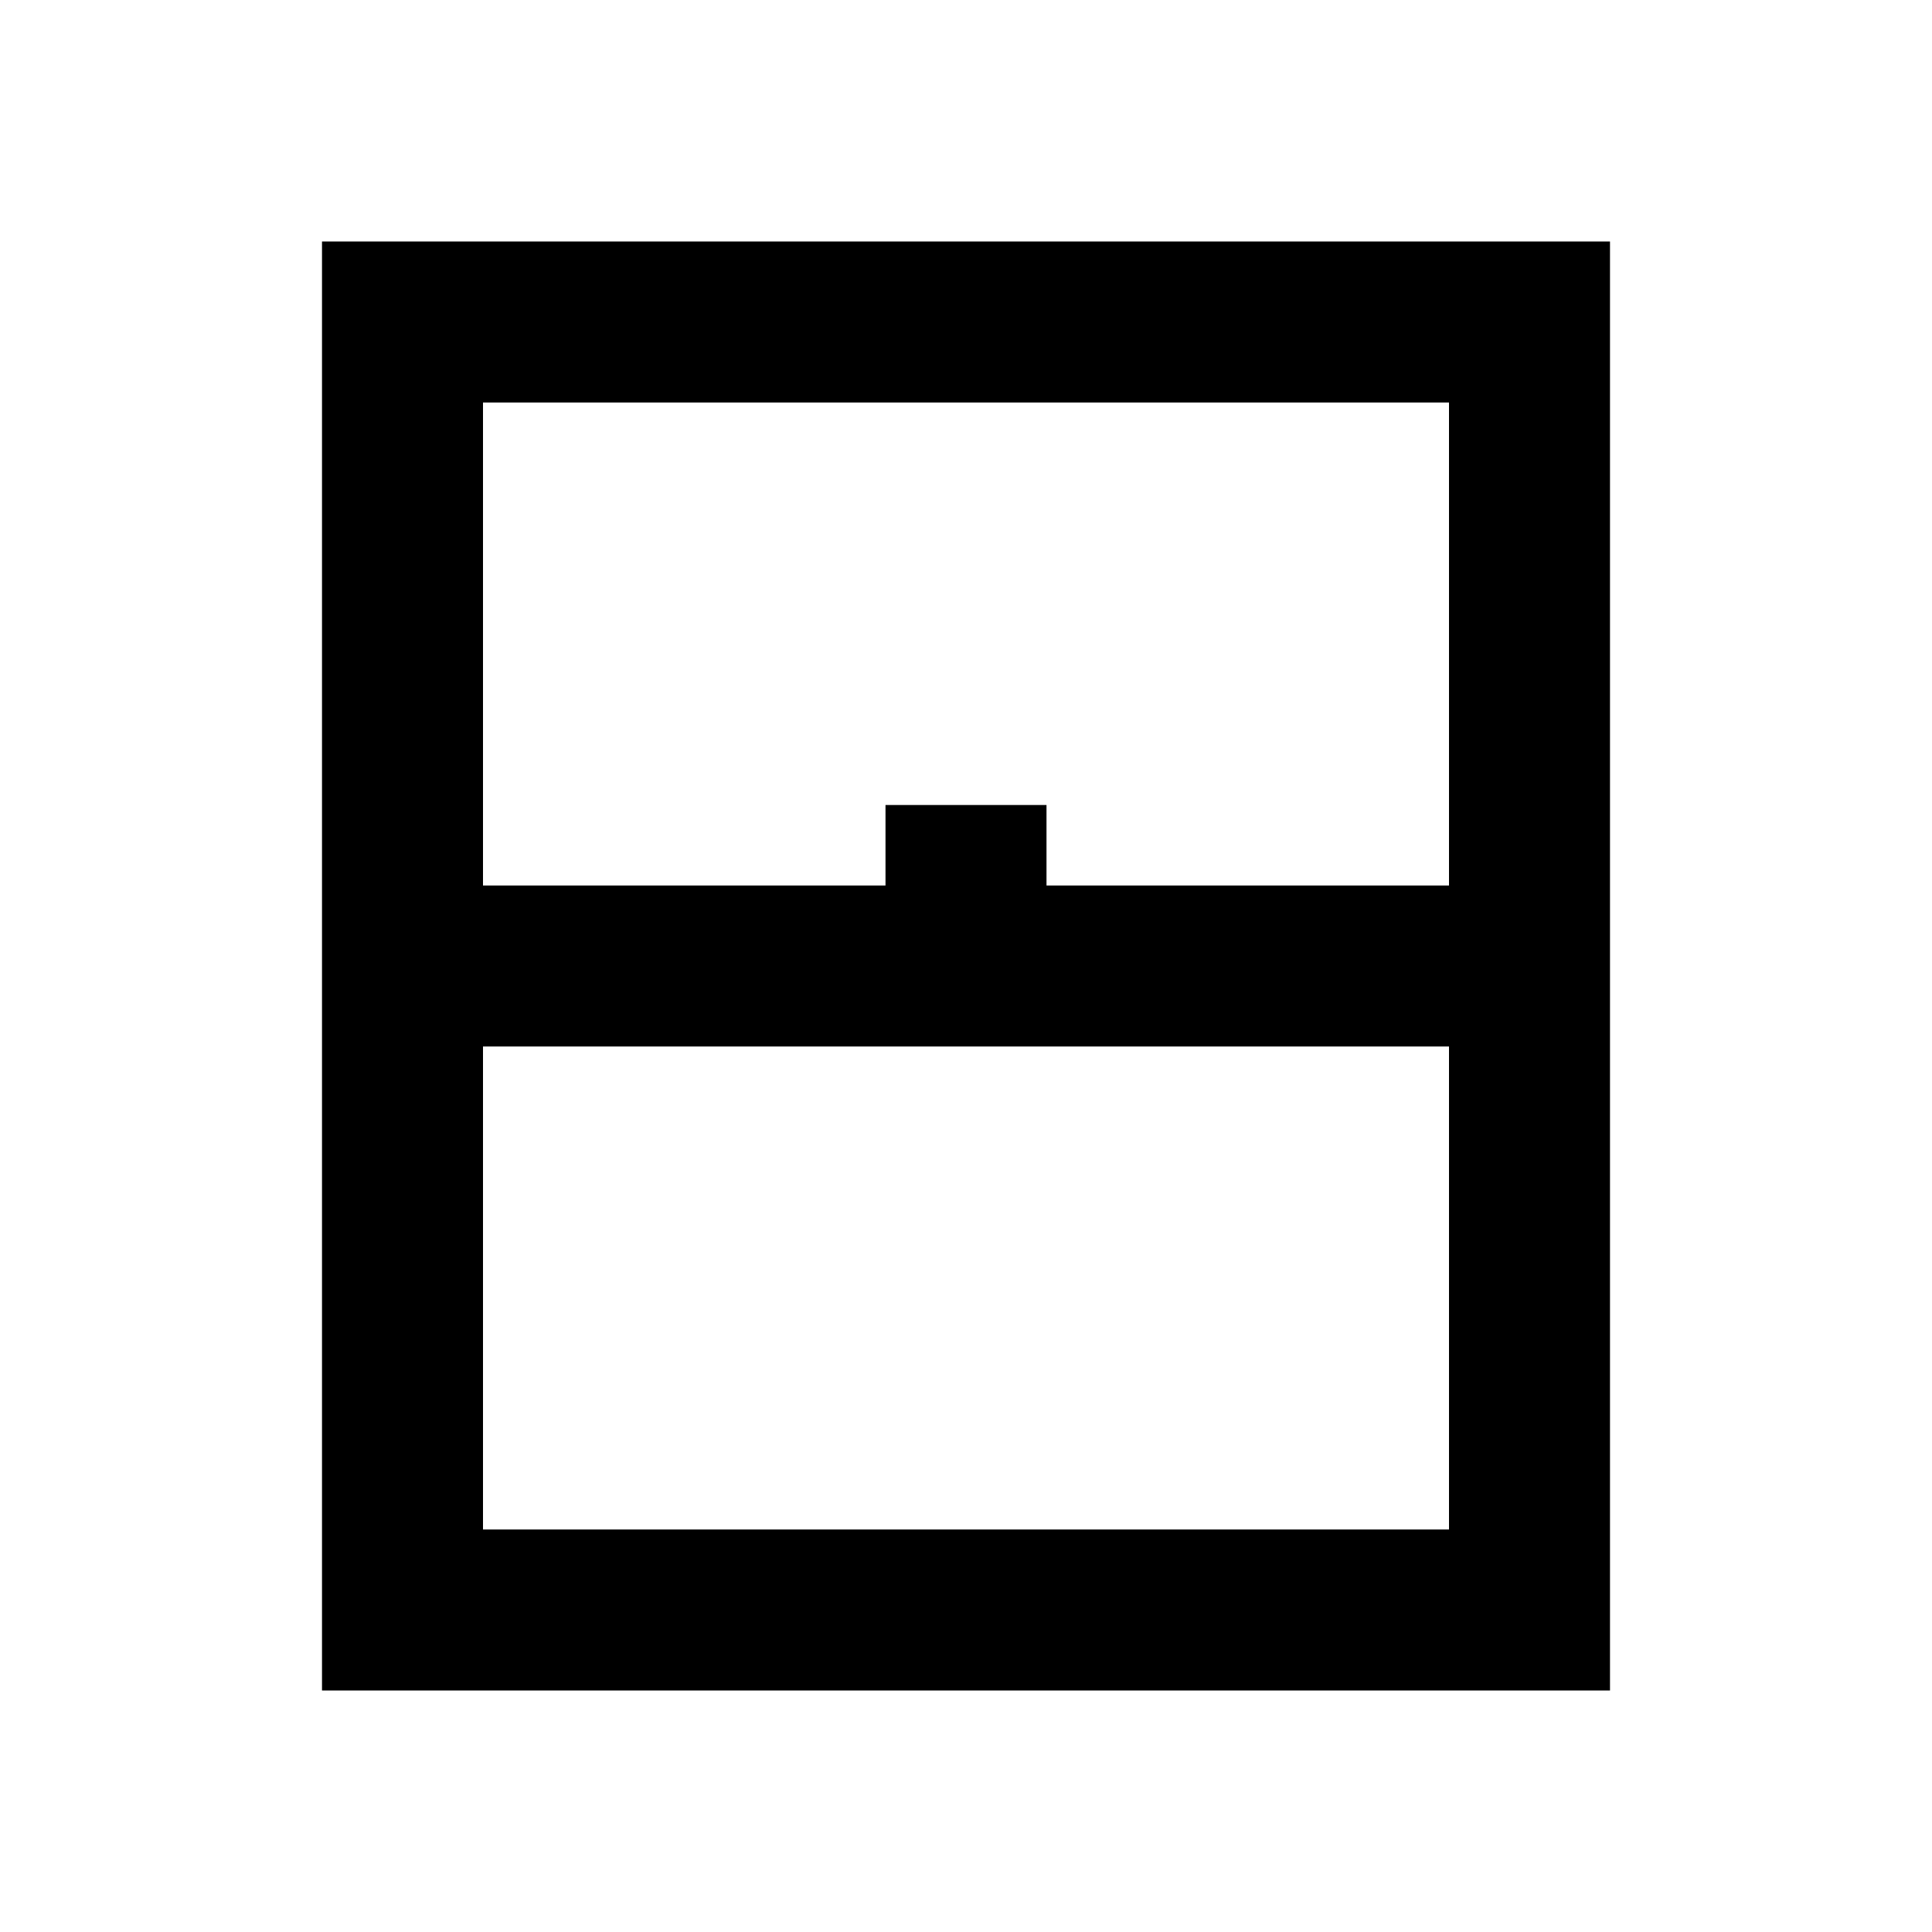
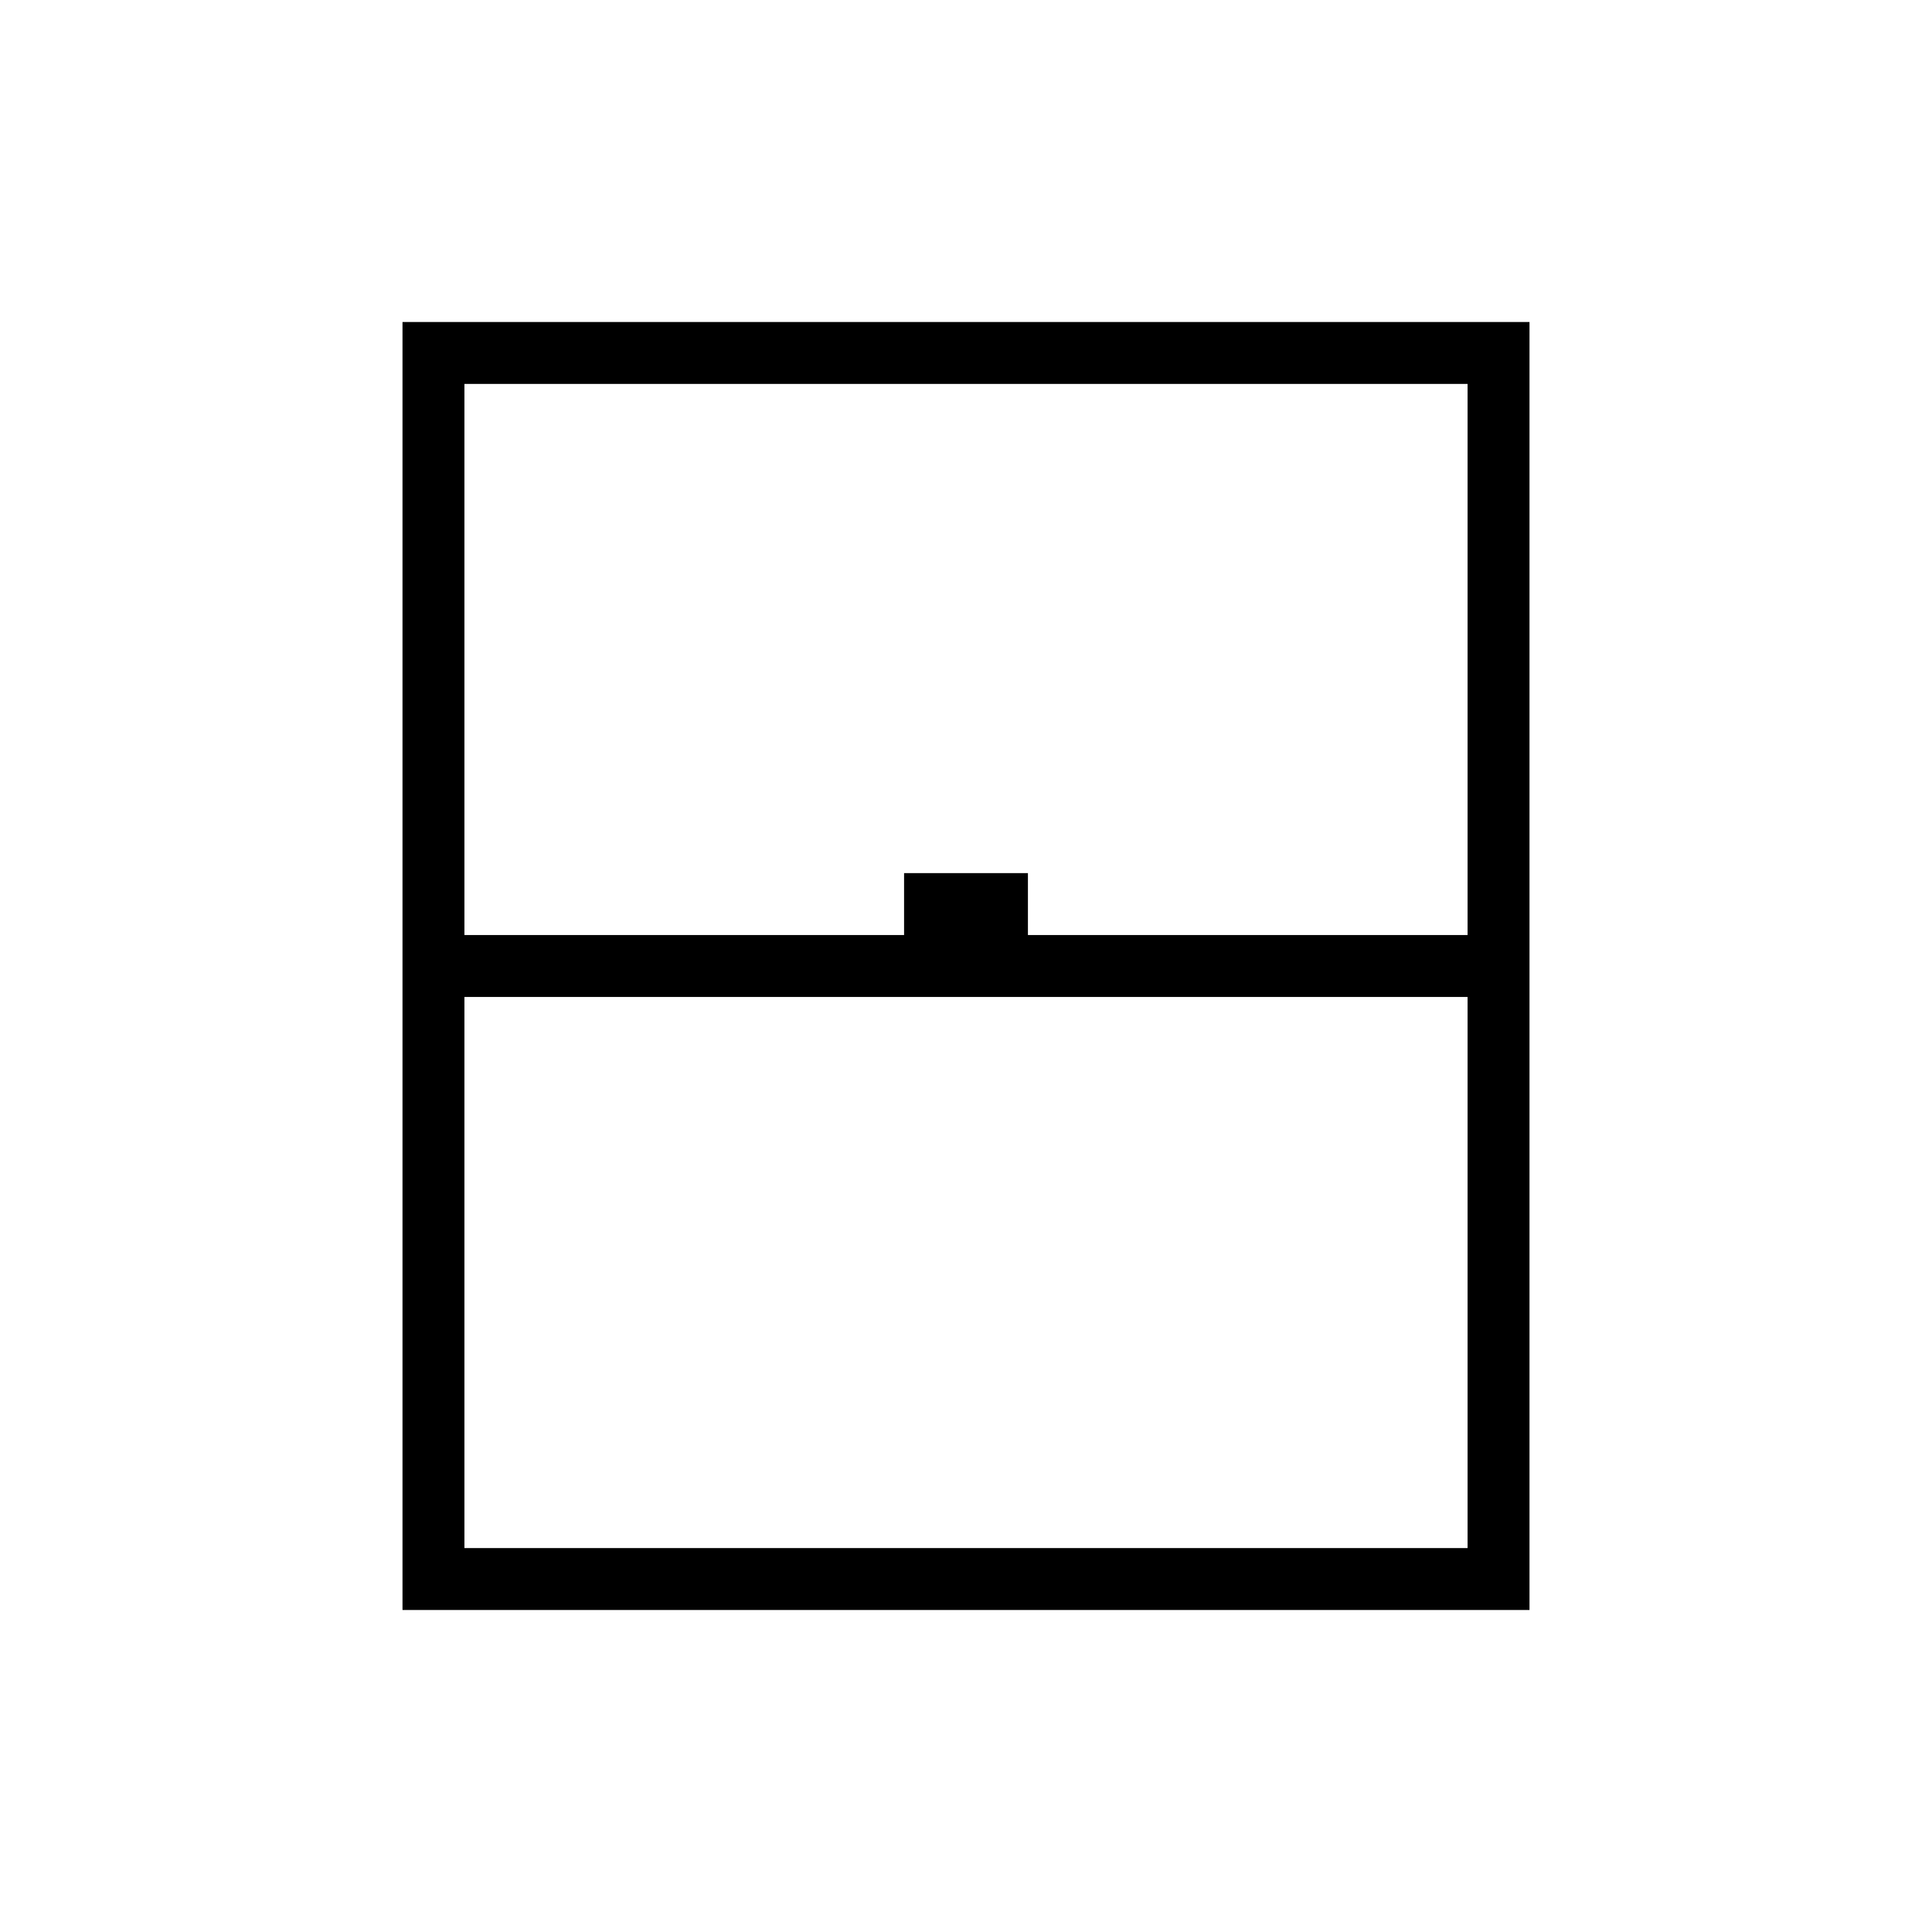
- <svg xmlns="http://www.w3.org/2000/svg" height="24" viewBox="0 -960 960 960" width="24">
-   <path d="M160-120v-720h640v720H160Zm80-400h200v-40h80v40h200v-240H240v240Zm0 320h480v-240H240v240Zm0 0h480-480Z" />
+ <svg xmlns="http://www.w3.org/2000/svg" height="48" viewBox="0 -960 960 960" width="48">
+   <path d="M200-160v-640h560v640H200Zm30.769-335.385h218.462v-30.769h61.538v30.769h218.462v-273.846H230.769v273.846Zm0 304.616h498.462v-273.846H230.769v273.846Zm0 0h498.462-498.462Z" />
</svg>
